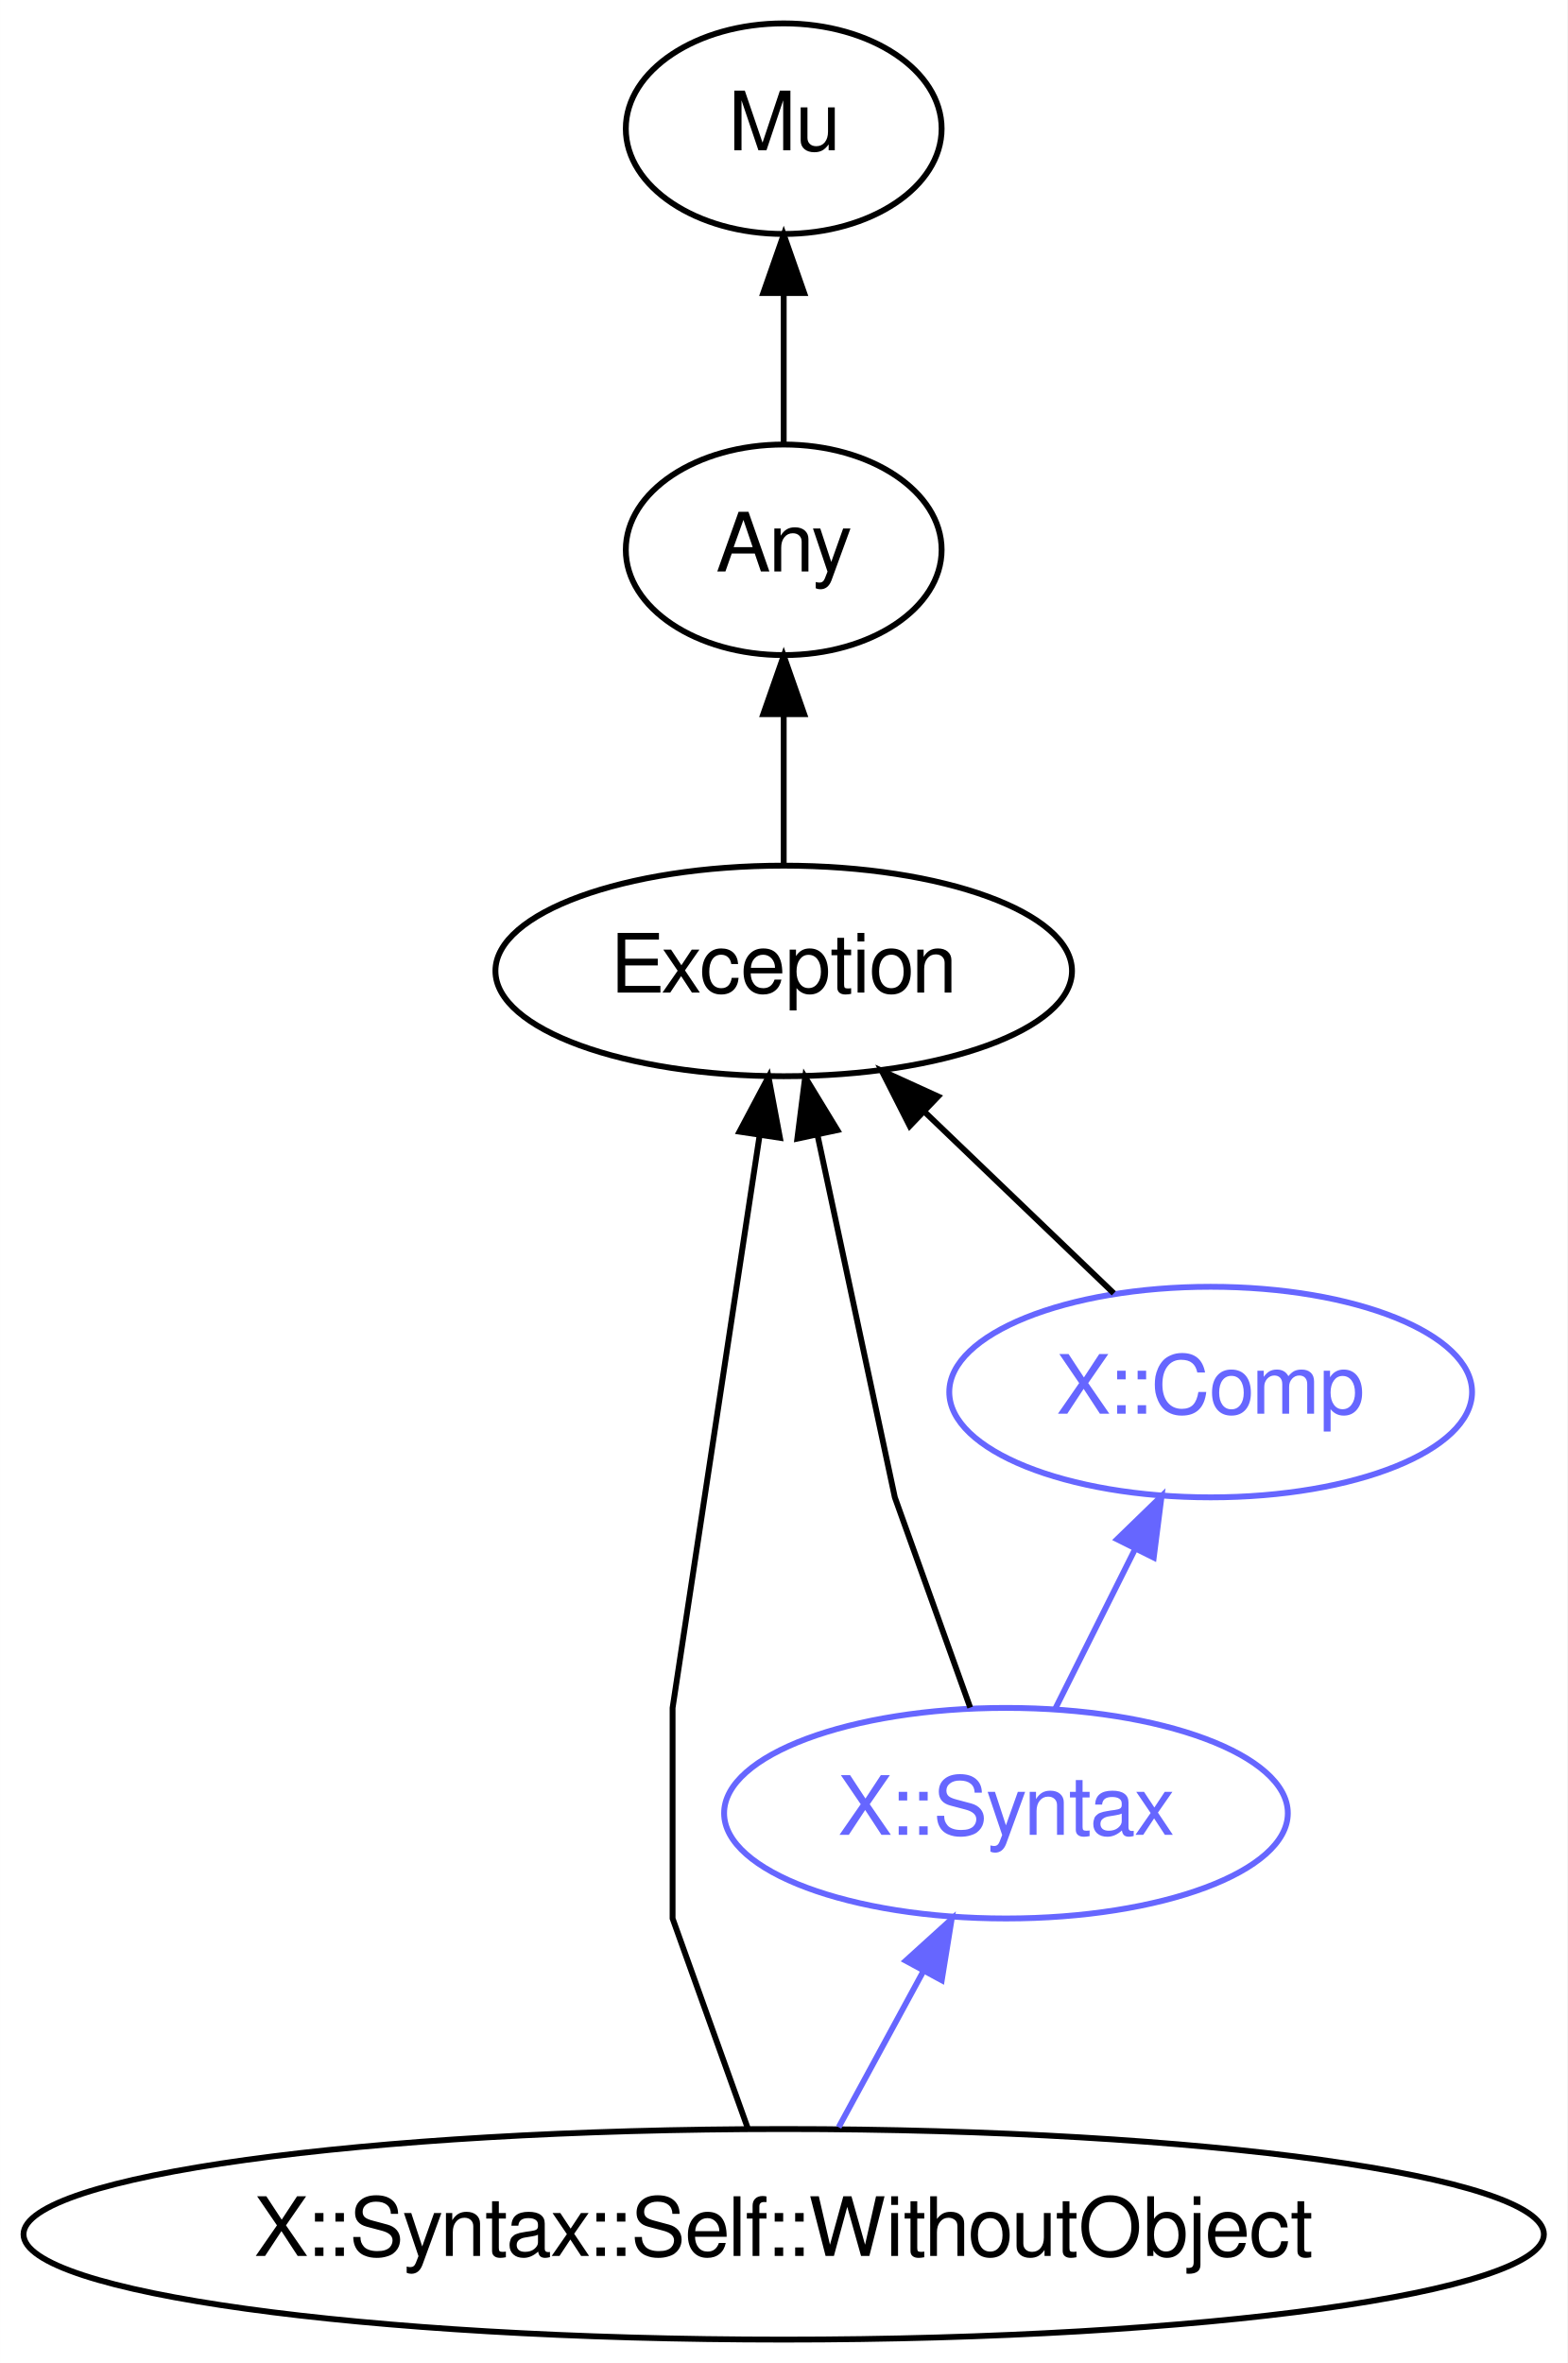
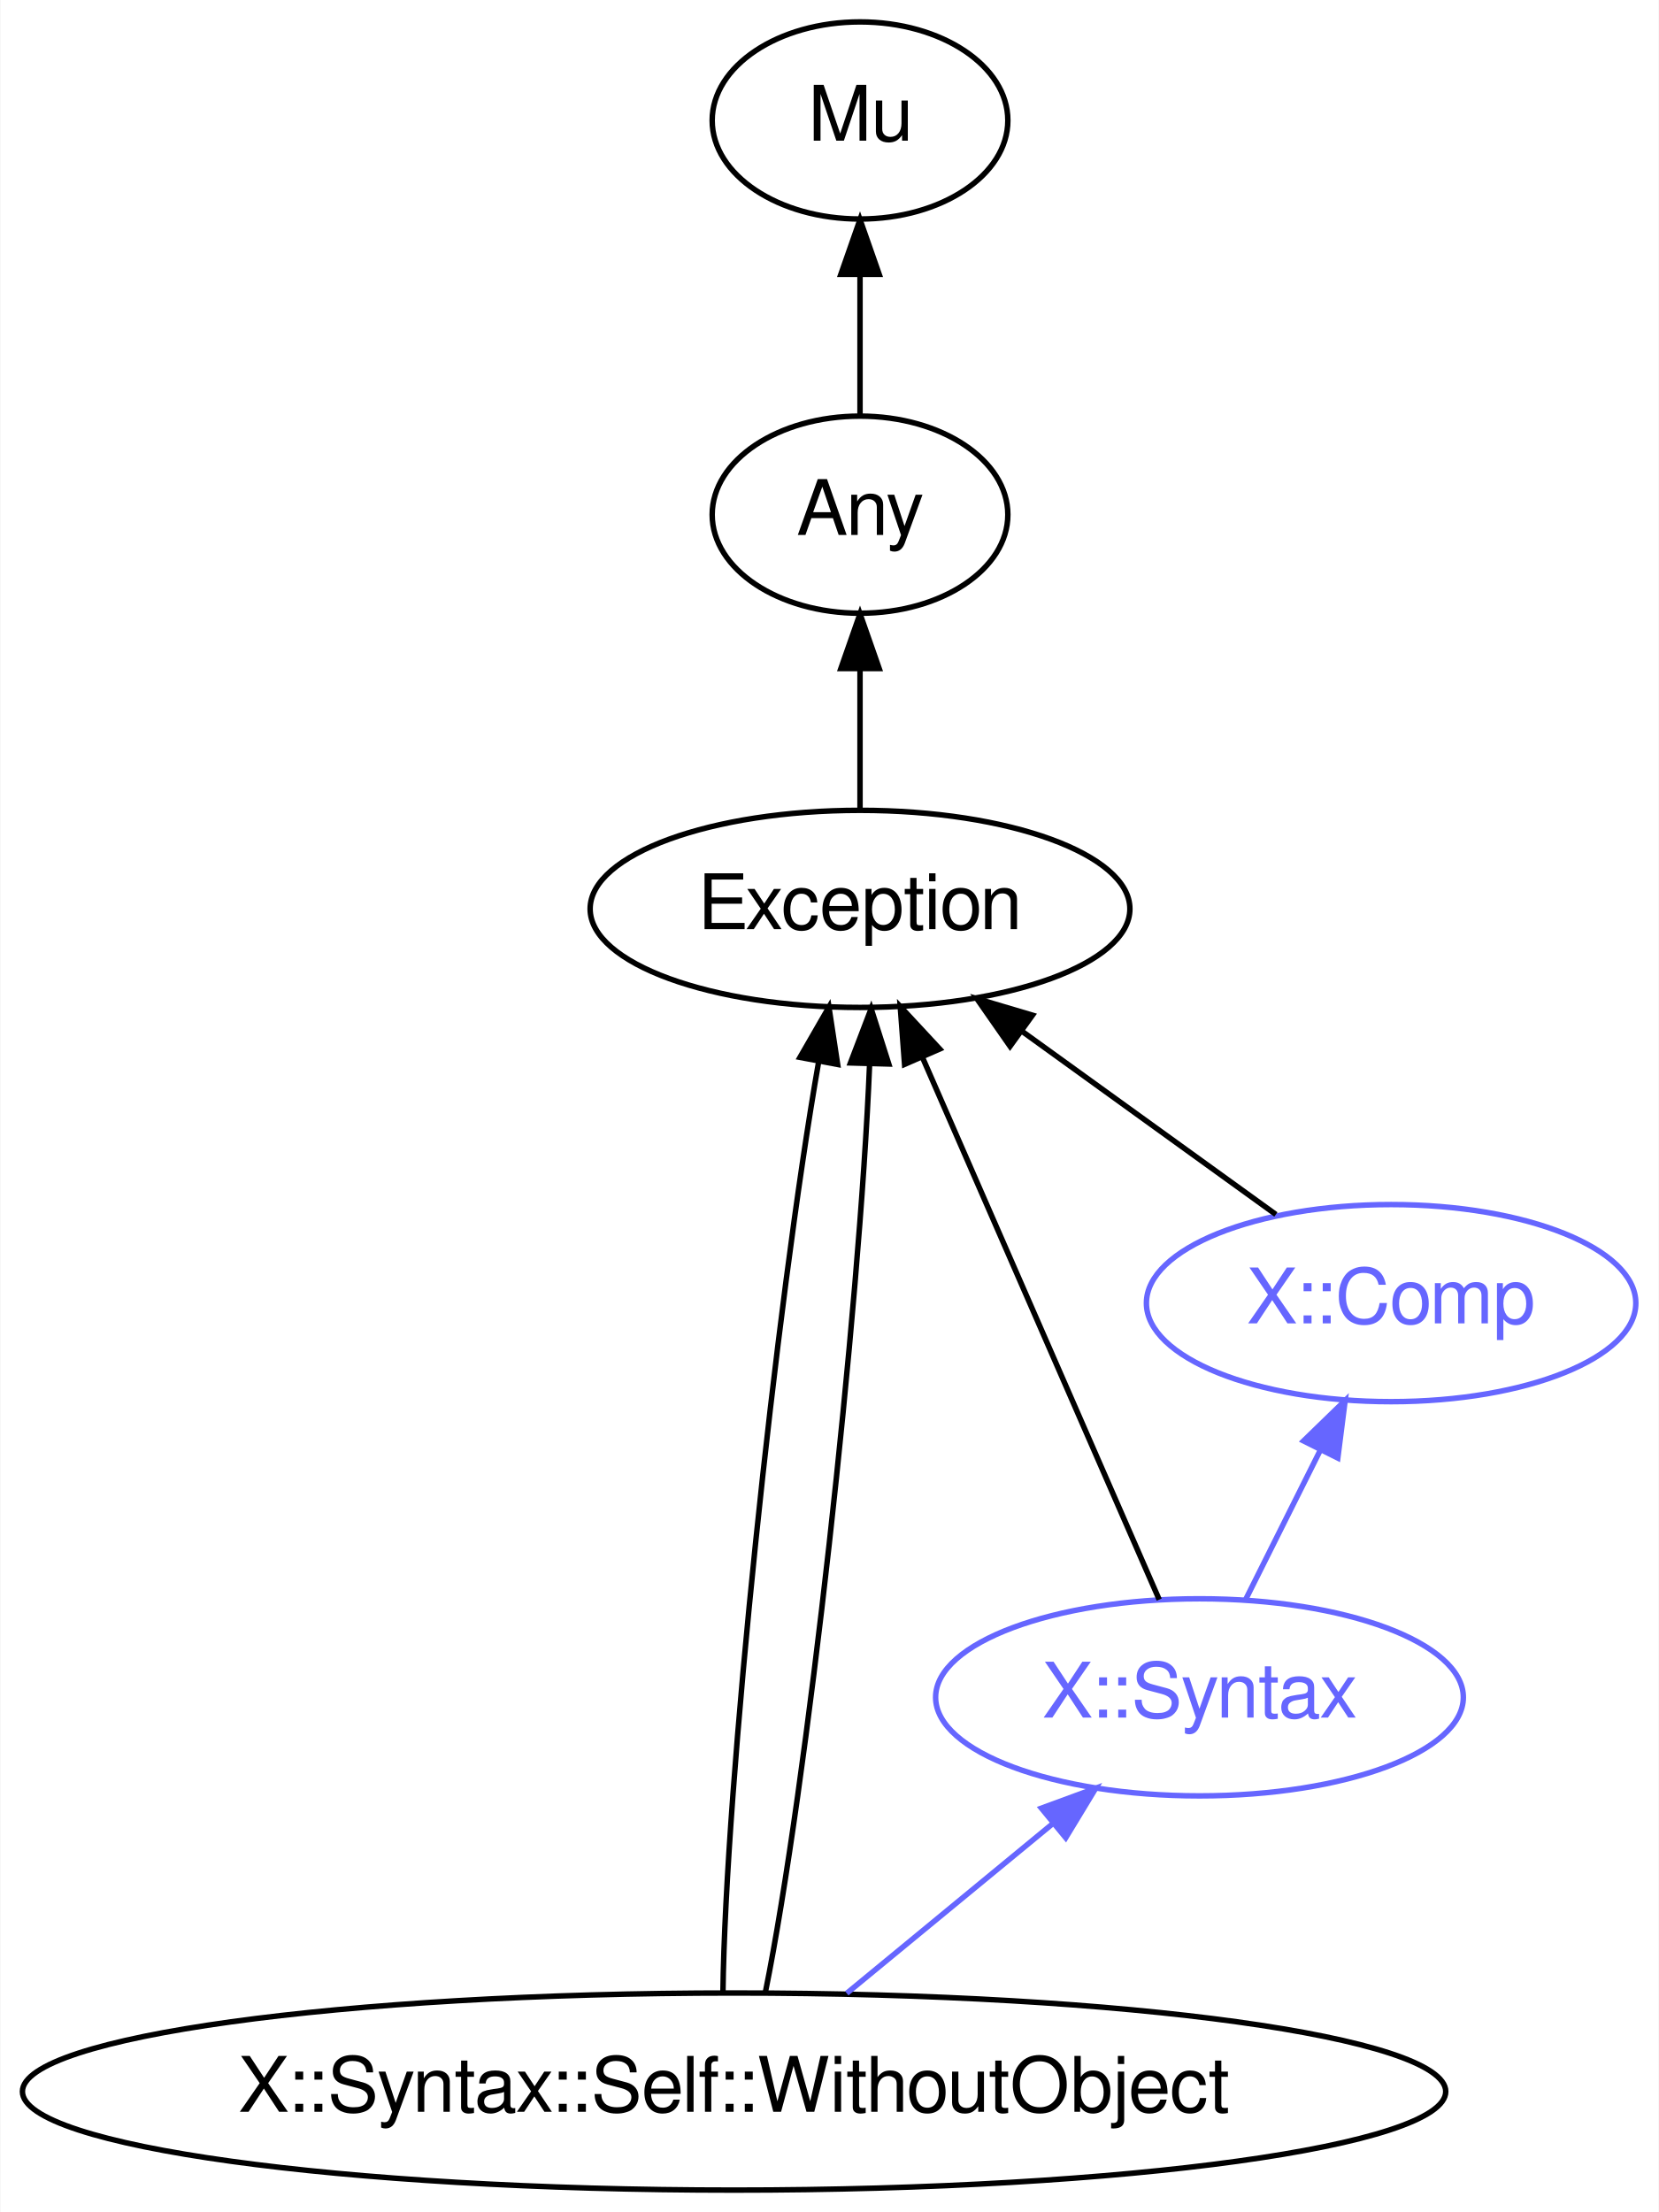
- <svg xmlns="http://www.w3.org/2000/svg" xmlns:xlink="http://www.w3.org/1999/xlink" width="268pt" height="404pt" viewBox="0.00 0.00 267.98 404.00">
+ <svg xmlns="http://www.w3.org/2000/svg" xmlns:xlink="http://www.w3.org/1999/xlink" width="303pt" height="404pt" viewBox="0.00 0.00 302.83 404.00">
  <g id="graph0" class="graph" transform="scale(1 1) rotate(0) translate(4 400)">
-     <polygon fill="white" stroke="none" points="-4,4 -4,-400 263.977,-400 263.977,4 -4,4" />
+     <polygon fill="white" stroke="none" points="-4,4 -4,-400 298.834,-400 298.834,4 -4,4" />
    <g id="node1" class="node">
      <g id="a_node1">
        <a xlink:href="/type/X::Syntax::Self::WithoutObject" xlink:title="X::Syntax::Self::WithoutObject">
          <ellipse fill="none" stroke="#000000" cx="129.988" cy="-18" rx="129.977" ry="18" />
          <text text-anchor="middle" x="129.988" y="-14.3" font-family="FreeSans" font-size="14.00" fill="#000000">X::Syntax::Self::WithoutObject</text>
        </a>
      </g>
    </g>
    <g id="node4" class="node">
      <g id="a_node4">
        <a xlink:href="/type/Exception" xlink:title="Exception">
-           <ellipse fill="none" stroke="#000000" cx="129.988" cy="-234" rx="49.291" ry="18" />
-           <text text-anchor="middle" x="129.988" y="-230.3" font-family="FreeSans" font-size="14.00" fill="#000000">Exception</text>
+           <ellipse fill="none" stroke="#000000" cx="152.988" cy="-234" rx="49.291" ry="18" />
+           <text text-anchor="middle" x="152.988" y="-230.3" font-family="FreeSans" font-size="14.00" fill="#000000">Exception</text>
        </a>
      </g>
    </g>
    <g id="edge1" class="edge">
-       <path fill="none" stroke="#000000" d="M123.872,-36.061C118.318,-51.555 110.988,-72 110.988,-72 110.988,-72 110.988,-108 110.988,-108 110.988,-108 120.262,-169.008 125.851,-205.782" />
-       <polygon fill="#000000" stroke="#000000" points="122.423,-206.521 127.386,-215.881 129.344,-205.469 122.423,-206.521" />
+       <path fill="none" stroke="#000000" d="M127.954,-36.151C128.399,-73.338 137.63,-161.626 145.46,-206.228" />
+       <polygon fill="#000000" stroke="#000000" points="142.022,-206.884 147.311,-216.065 148.902,-205.59 142.022,-206.884" />
+     </g>
+     <g id="edge2" class="edge">
+       <path fill="none" stroke="#000000" d="M135.709,-36.151C143.224,-73.168 152.916,-160.819 154.737,-205.614" />
+       <polygon fill="#000000" stroke="#000000" points="151.243,-205.87 155.022,-215.768 158.24,-205.673 151.243,-205.87" />
    </g>
    <g id="node6" class="node">
      <g id="a_node6">
        <a xlink:href="/type/X::Syntax" xlink:title="X::Syntax">
-           <ellipse fill="none" stroke="#6666ff" cx="167.988" cy="-90" rx="48.192" ry="18" />
-           <text text-anchor="middle" x="167.988" y="-86.3" font-family="FreeSans" font-size="14.00" fill="#6666ff">X::Syntax</text>
+           <ellipse fill="none" stroke="#6666ff" cx="214.988" cy="-90" rx="48.192" ry="18" />
+           <text text-anchor="middle" x="214.988" y="-86.3" font-family="FreeSans" font-size="14.00" fill="#6666ff">X::Syntax</text>
        </a>
      </g>
    </g>
-     <g id="edge6" class="edge">
-       <path fill="none" stroke="#6666ff" d="M139.382,-36.303C143.753,-44.356 149.046,-54.105 153.884,-63.018" />
-       <polygon fill="#6666ff" stroke="#6666ff" points="150.856,-64.777 158.703,-71.896 157.008,-61.437 150.856,-64.777" />
+     <g id="edge7" class="edge">
+       <path fill="none" stroke="#6666ff" d="M150.565,-35.945C161.822,-45.216 175.906,-56.814 188.032,-66.8" />
+       <polygon fill="#6666ff" stroke="#6666ff" points="186.111,-69.752 196.055,-73.408 190.561,-64.349 186.111,-69.752" />
    </g>
    <g id="node2" class="node">
      <g id="a_node2">
        <a xlink:href="/type/Mu" xlink:title="Mu">
-           <ellipse fill="none" stroke="#000000" cx="129.988" cy="-378" rx="27" ry="18" />
-           <text text-anchor="middle" x="129.988" y="-374.3" font-family="FreeSans" font-size="14.00" fill="#000000">Mu</text>
+           <ellipse fill="none" stroke="#000000" cx="152.988" cy="-378" rx="27" ry="18" />
+           <text text-anchor="middle" x="152.988" y="-374.3" font-family="FreeSans" font-size="14.00" fill="#000000">Mu</text>
        </a>
      </g>
    </g>
    <g id="node3" class="node">
      <g id="a_node3">
        <a xlink:href="/type/Any" xlink:title="Any">
-           <ellipse fill="none" stroke="#000000" cx="129.988" cy="-306" rx="27" ry="18" />
-           <text text-anchor="middle" x="129.988" y="-302.3" font-family="FreeSans" font-size="14.00" fill="#000000">Any</text>
+           <ellipse fill="none" stroke="#000000" cx="152.988" cy="-306" rx="27" ry="18" />
+           <text text-anchor="middle" x="152.988" y="-302.3" font-family="FreeSans" font-size="14.00" fill="#000000">Any</text>
        </a>
      </g>
    </g>
-     <g id="edge2" class="edge">
-       <path fill="none" stroke="#000000" d="M129.988,-324.303C129.988,-332.017 129.988,-341.288 129.988,-349.888" />
-       <polygon fill="#000000" stroke="#000000" points="126.489,-349.896 129.988,-359.896 133.489,-349.896 126.489,-349.896" />
+     <g id="edge3" class="edge">
+       <path fill="none" stroke="#000000" d="M152.988,-324.303C152.988,-332.017 152.988,-341.288 152.988,-349.888" />
+       <polygon fill="#000000" stroke="#000000" points="149.489,-349.896 152.988,-359.896 156.489,-349.896 149.489,-349.896" />
    </g>
-     <g id="edge3" class="edge">
-       <path fill="none" stroke="#000000" d="M129.988,-252.303C129.988,-260.017 129.988,-269.288 129.988,-277.888" />
-       <polygon fill="#000000" stroke="#000000" points="126.489,-277.896 129.988,-287.896 133.489,-277.896 126.489,-277.896" />
+     <g id="edge4" class="edge">
+       <path fill="none" stroke="#000000" d="M152.988,-252.303C152.988,-260.017 152.988,-269.288 152.988,-277.888" />
+       <polygon fill="#000000" stroke="#000000" points="149.489,-277.896 152.988,-287.896 156.489,-277.896 149.489,-277.896" />
    </g>
    <g id="node5" class="node">
      <g id="a_node5">
        <a xlink:href="/type/X::Comp" xlink:title="X::Comp">
-           <ellipse fill="none" stroke="#6666ff" cx="202.988" cy="-162" rx="44.693" ry="18" />
-           <text text-anchor="middle" x="202.988" y="-158.3" font-family="FreeSans" font-size="14.00" fill="#6666ff">X::Comp</text>
+           <ellipse fill="none" stroke="#6666ff" cx="249.988" cy="-162" rx="44.693" ry="18" />
+           <text text-anchor="middle" x="249.988" y="-158.3" font-family="FreeSans" font-size="14.00" fill="#6666ff">X::Comp</text>
        </a>
      </g>
    </g>
-     <g id="edge4" class="edge">
-       <path fill="none" stroke="#000000" d="M186.424,-178.884C176.878,-188.038 164.708,-199.707 154.115,-209.865" />
-       <polygon fill="#000000" stroke="#000000" points="151.536,-207.489 146.74,-216.936 156.381,-212.541 151.536,-207.489" />
+     <g id="edge5" class="edge">
+       <path fill="none" stroke="#000000" d="M228.941,-178.189C215.433,-187.937 197.69,-200.742 182.749,-211.523" />
+       <polygon fill="#000000" stroke="#000000" points="180.391,-208.909 174.33,-217.599 184.487,-214.585 180.391,-208.909" />
    </g>
-     <g id="edge5" class="edge">
-       <path fill="none" stroke="#000000" d="M161.872,-108.061C156.318,-123.555 148.988,-144 148.988,-144 148.988,-144 141.339,-179.833 135.747,-206.025" />
-       <polygon fill="#000000" stroke="#000000" points="132.317,-205.33 133.652,-215.84 139.163,-206.791 132.317,-205.33" />
+     <g id="edge6" class="edge">
+       <path fill="none" stroke="#000000" d="M207.633,-107.847C196.959,-132.294 177.077,-177.829 164.465,-206.714" />
+       <polygon fill="#000000" stroke="#000000" points="161.128,-205.61 160.335,-216.175 167.544,-208.411 161.128,-205.61" />
    </g>
-     <g id="edge7" class="edge">
-       <path fill="none" stroke="#6666ff" d="M176.461,-107.945C180.545,-116.113 185.533,-126.088 190.076,-135.176" />
-       <polygon fill="#6666ff" stroke="#6666ff" points="186.991,-136.832 194.594,-144.211 193.252,-133.701 186.991,-136.832" />
+     <g id="edge8" class="edge">
+       <path fill="none" stroke="#6666ff" d="M223.461,-107.945C227.545,-116.113 232.533,-126.088 237.076,-135.176" />
+       <polygon fill="#6666ff" stroke="#6666ff" points="233.991,-136.832 241.594,-144.211 240.252,-133.701 233.991,-136.832" />
    </g>
  </g>
</svg>
